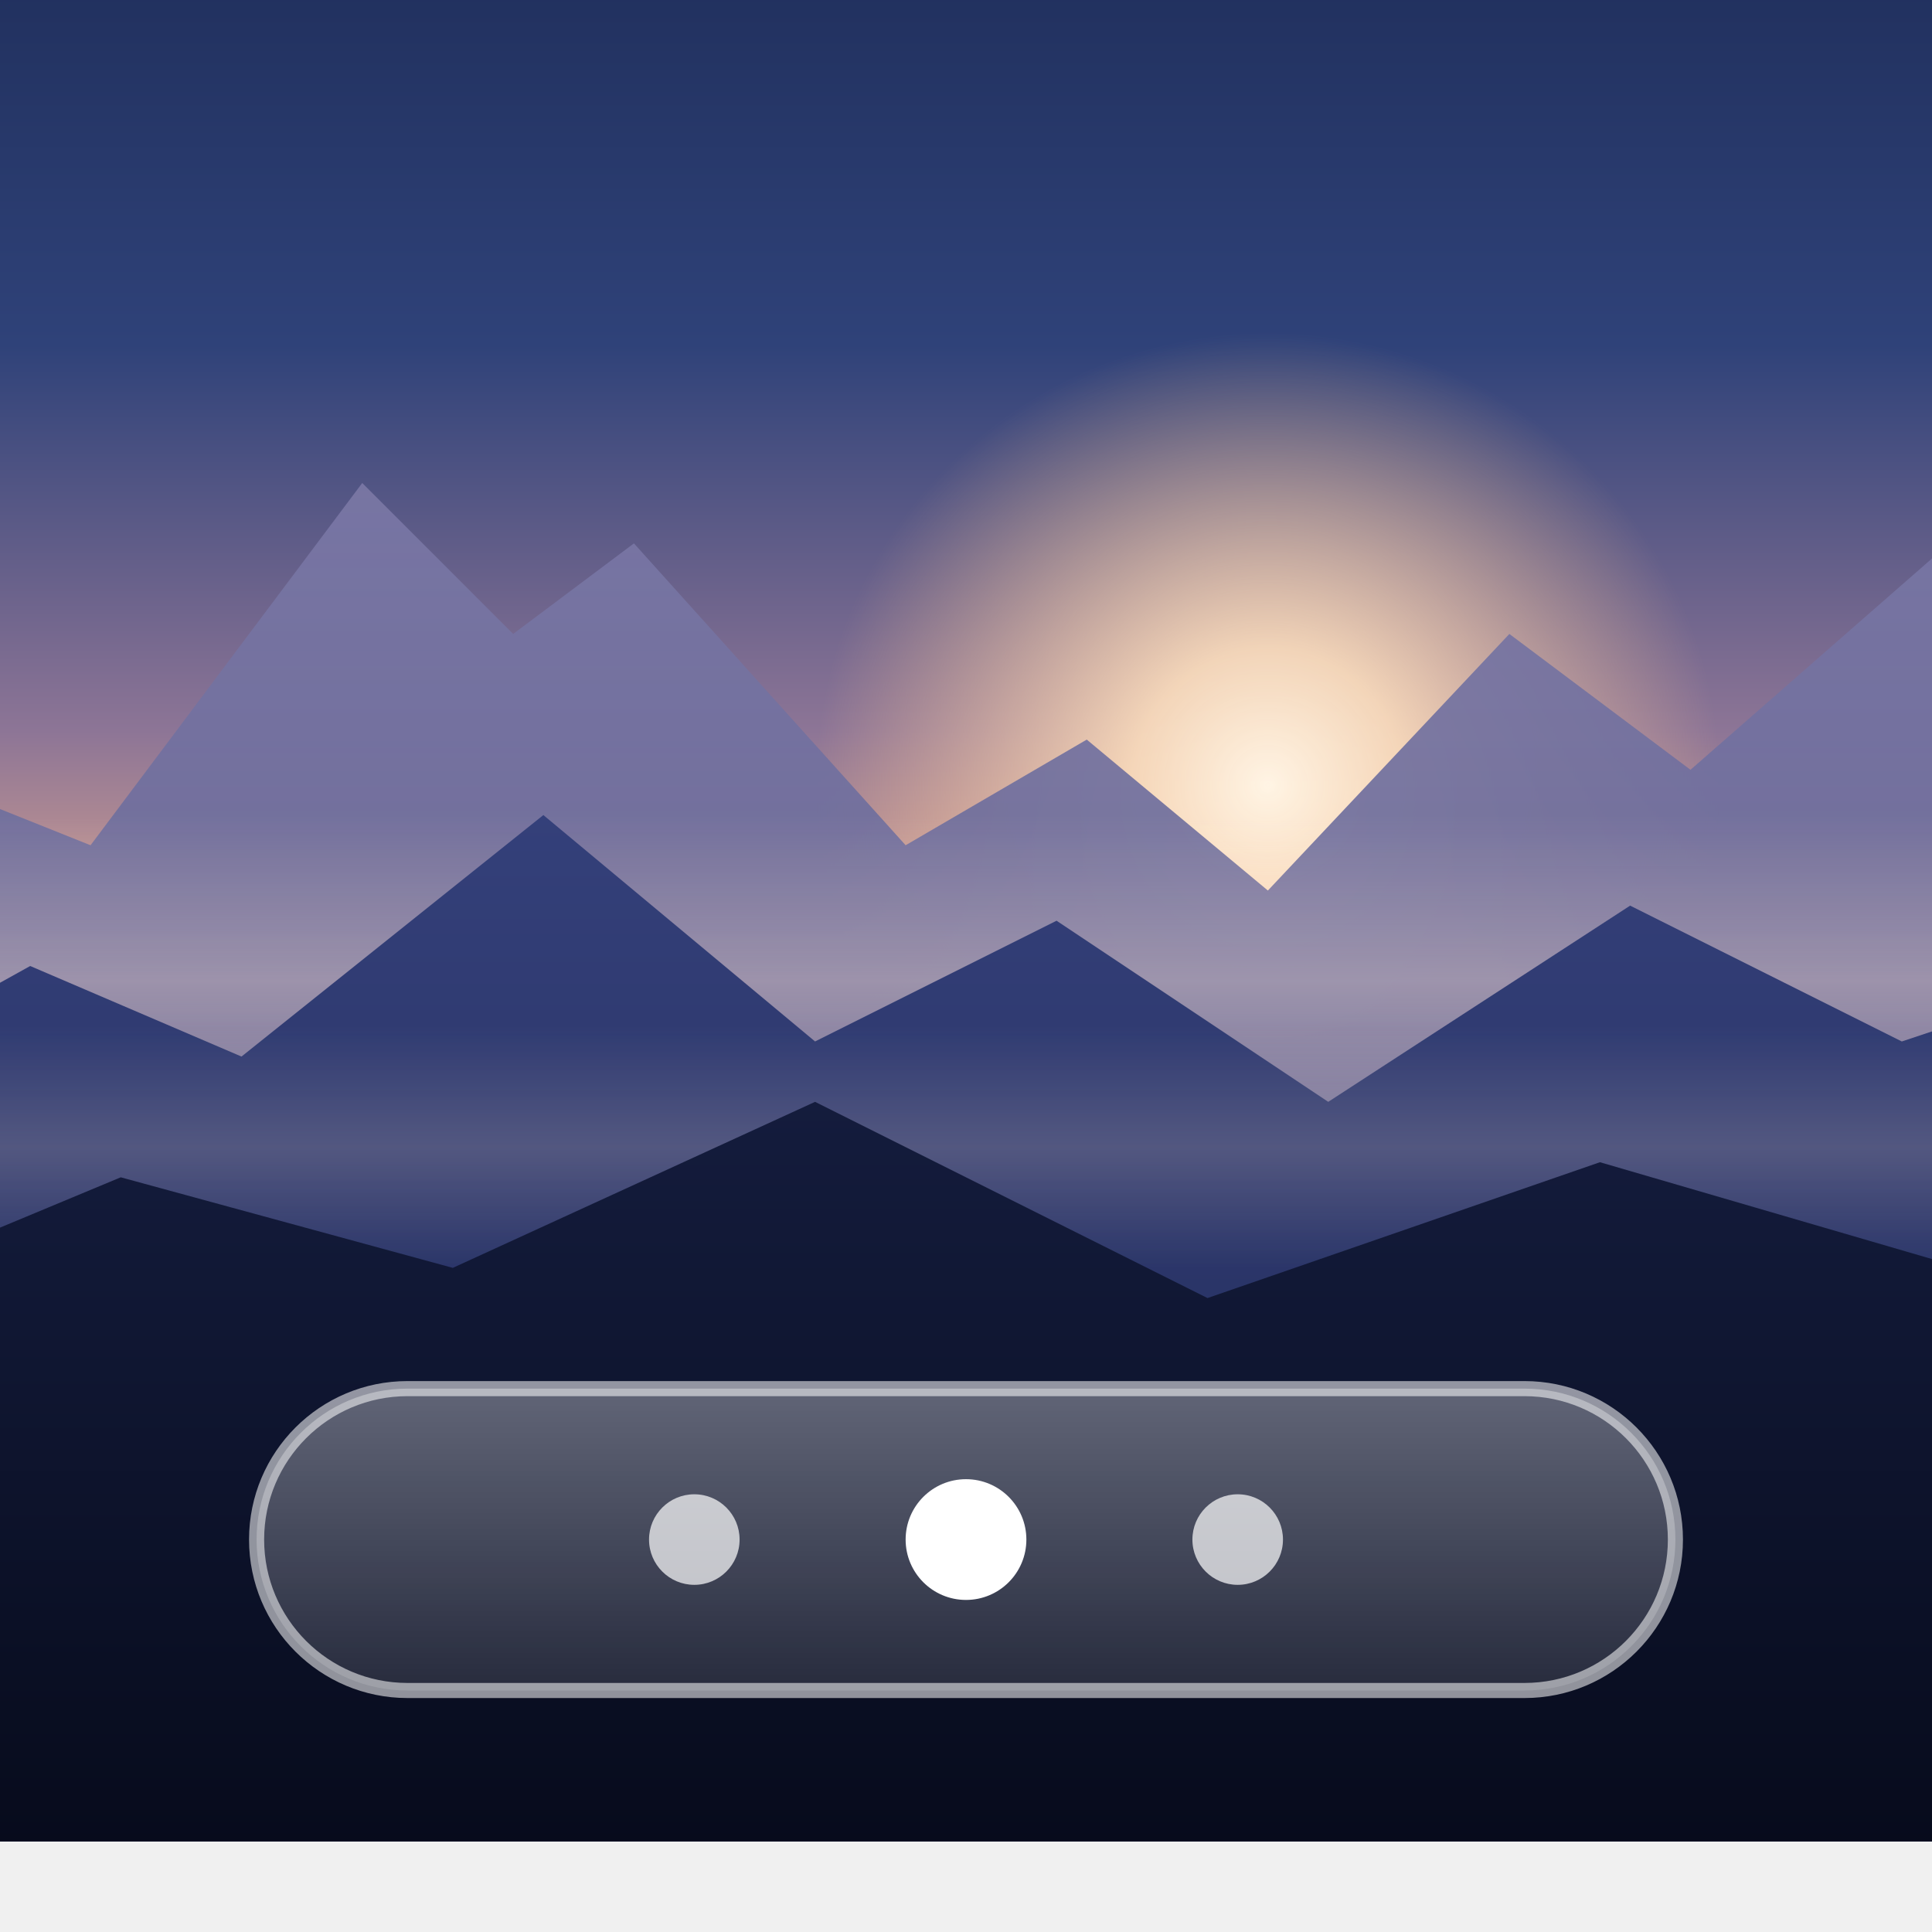
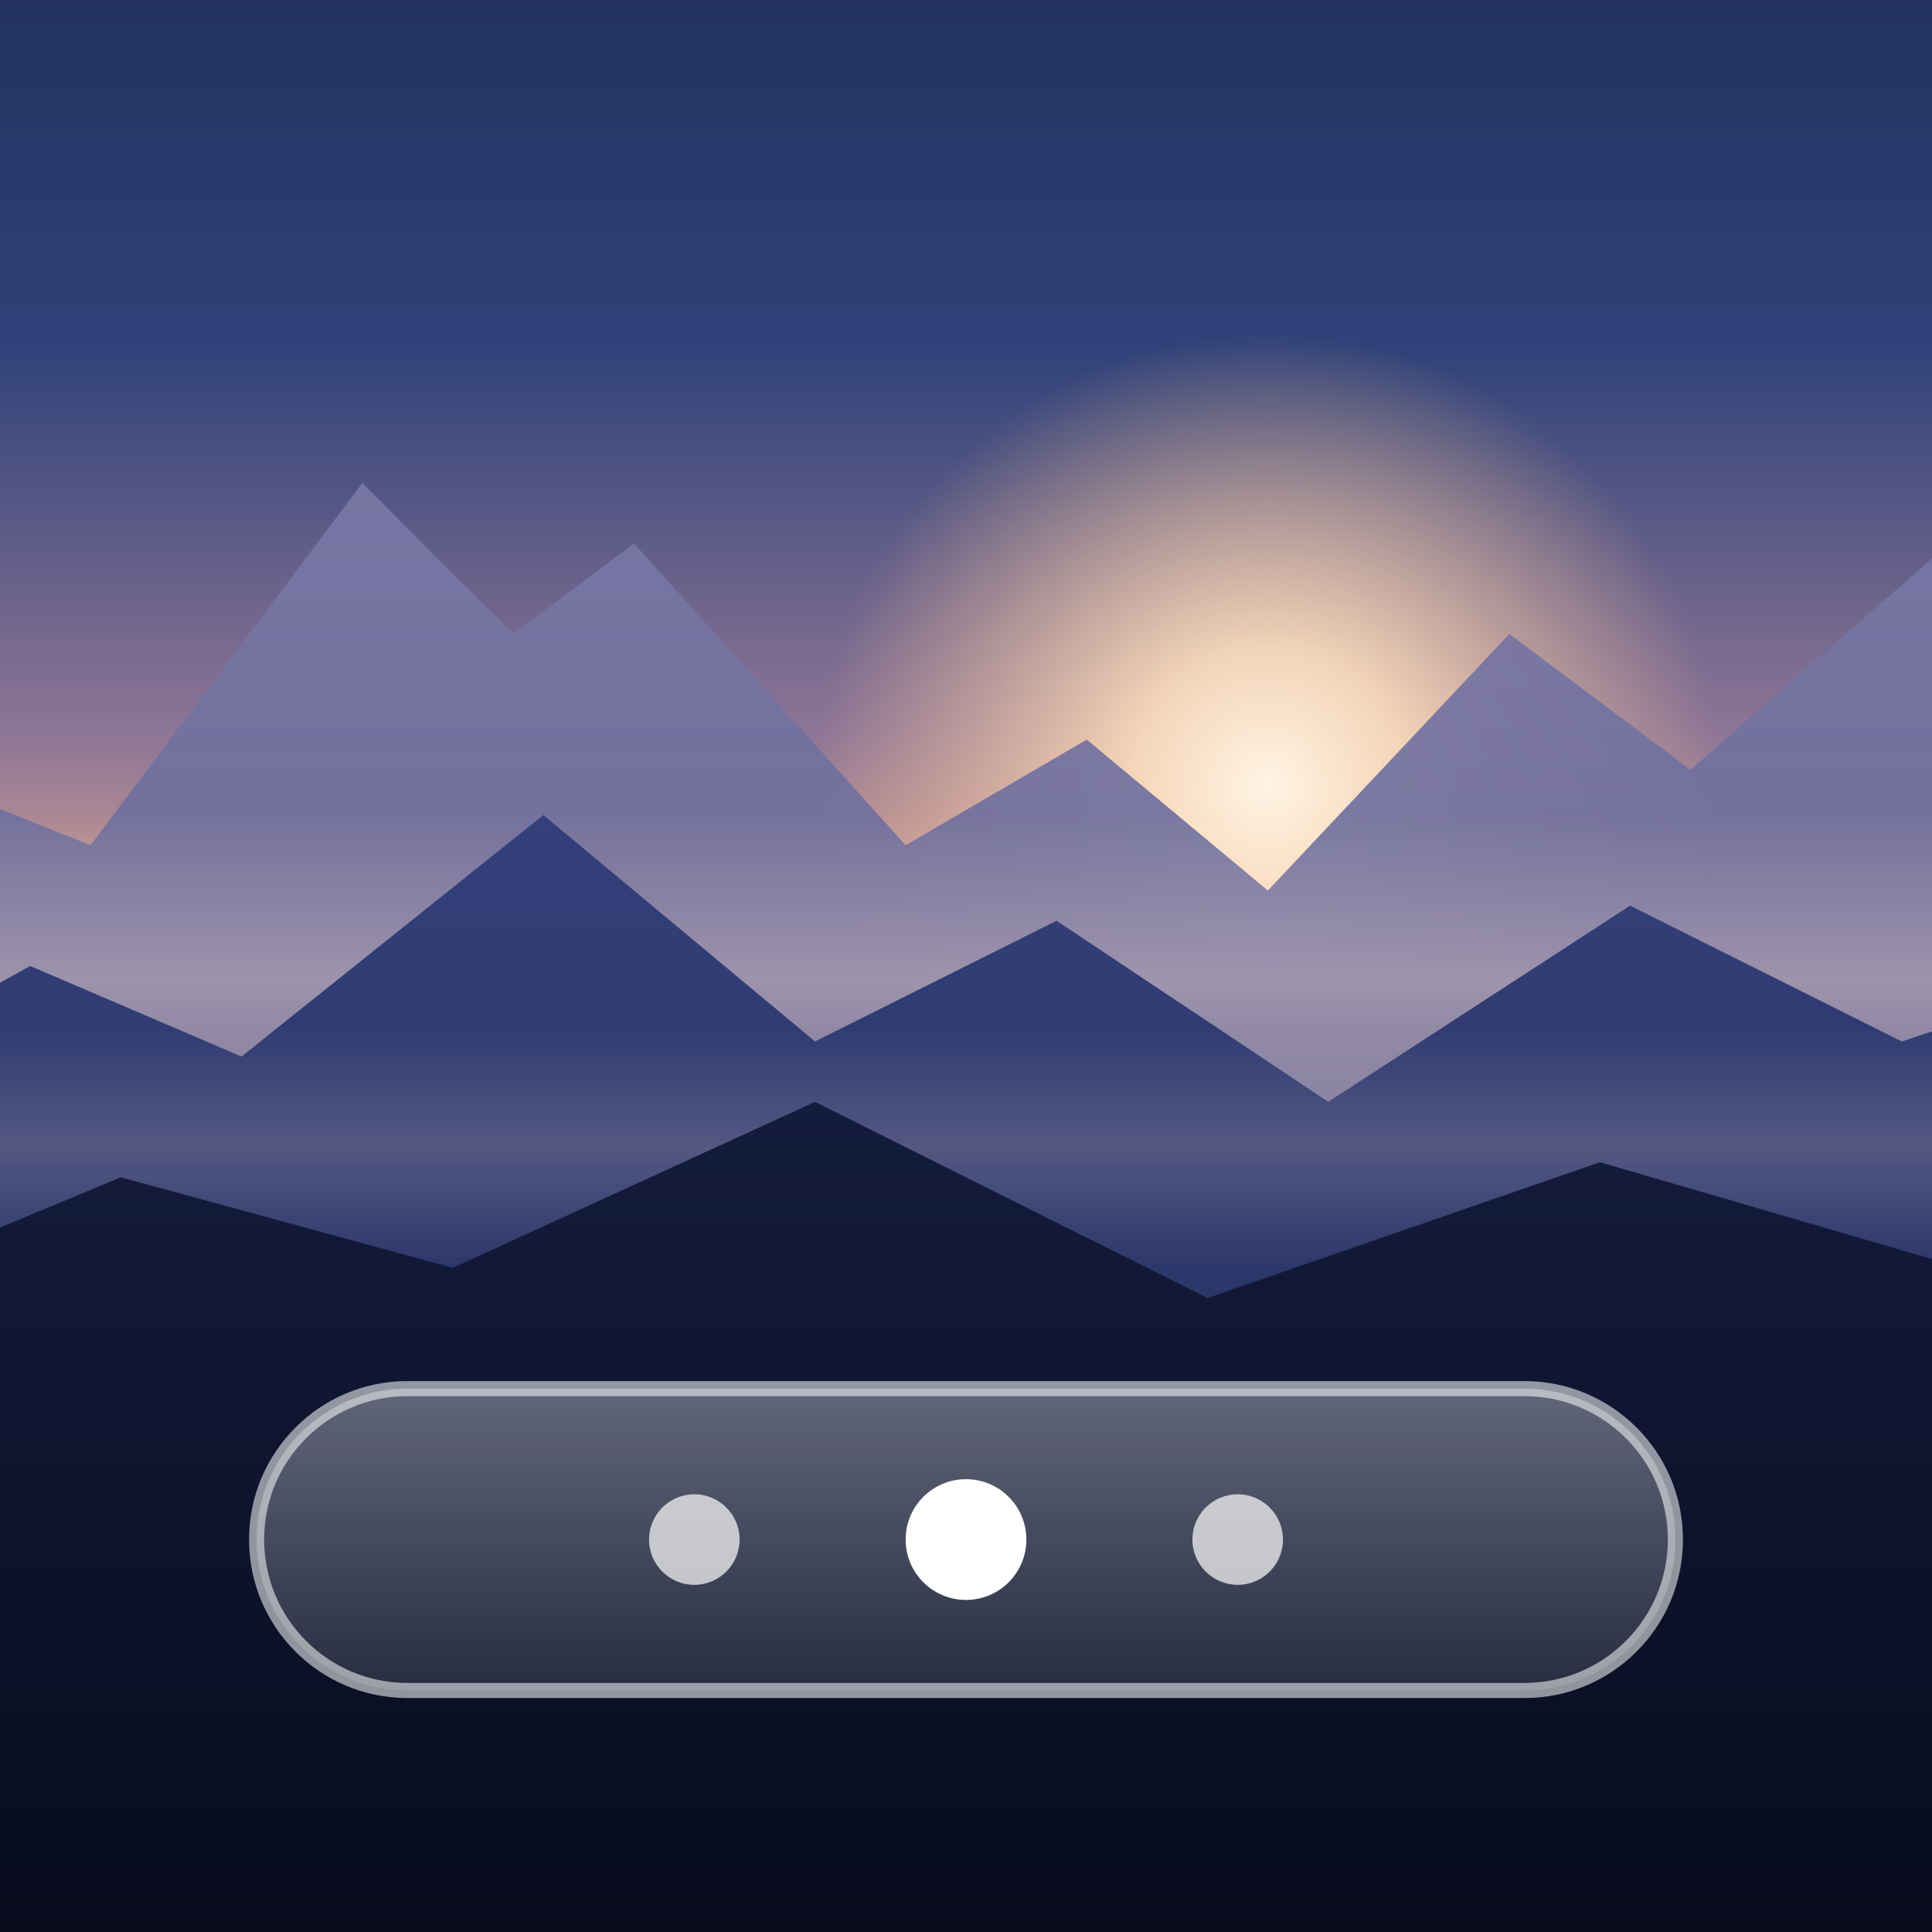
<svg xmlns="http://www.w3.org/2000/svg" viewBox="16 38 128 128" width="160" height="160">
  <defs>
    <linearGradient id="sky" x1="0" y1="0" x2="0" y2="1">
      <stop offset="0" stop-color="#0c1636" />
      <stop offset=".38" stop-color="#2f4279" />
      <stop offset=".54" stop-color="#8d7596" />
      <stop offset=".66" stop-color="#f0b18c" />
      <stop offset="1" stop-color="#f7cfa6" />
    </linearGradient>
    <radialGradient id="sun" cx=".5" cy=".5" r=".5">
      <stop offset="0" stop-color="#fff4e4" />
      <stop offset=".3" stop-color="#ffe0bd" stop-opacity=".9" />
      <stop offset="1" stop-color="#ffc28e" stop-opacity="0" />
    </radialGradient>
    <linearGradient id="far" x1="0" y1="0" x2="0" y2="1">
      <stop offset="0" stop-color="#7b78a6" />
      <stop offset="1" stop-color="#4a5285" />
    </linearGradient>
    <linearGradient id="mid" x1="0" y1="0" x2="0" y2="1">
      <stop offset="0" stop-color="#34407a" />
      <stop offset="1" stop-color="#1f2853" />
    </linearGradient>
    <linearGradient id="near" x1="0" y1="0" x2="0" y2="1">
      <stop offset="0" stop-color="#141c3d" />
      <stop offset="1" stop-color="#070b1c" />
    </linearGradient>
    <linearGradient id="mist" x1="0" y1="0" x2="0" y2="1">
      <stop offset="0" stop-color="#ffe6d6" stop-opacity="0" />
      <stop offset=".5" stop-color="#ffe6d6" stop-opacity=".3" />
      <stop offset="1" stop-color="#ffe6d6" stop-opacity="0" />
    </linearGradient>
    <linearGradient id="glass" x1="0" y1="0" x2="0" y2="1">
      <stop offset="0" stop-color="#fff" stop-opacity=".34" />
      <stop offset="1" stop-color="#fff" stop-opacity=".12" />
    </linearGradient>
  </defs>
  <g id="land">
    <rect width="160" height="160" fill="url(#sky)" />
    <circle cx="100" cy="90" r="30" fill="url(#sun)" />
-     <path d="M0 98 L12 90 L22 94 L40 70 L50 80 L58 74 L76 94 L88 87 L100 97 L116 80 L128 89 L144 75 L160 87 V160 H0Z" fill="url(#far)" fill-opacity=".92" />
+     <path d="M0 98 L12 90 L22 94 L40 70 L50 80 L58 74 L76 94 L88 87 L100 97 L116 80 L128 89 L144 75 L160 87 V166 H0Z" fill="url(#far)" fill-opacity=".92" />
    <rect x="0" y="92" width="160" height="22" fill="url(#mist)" />
-     <path d="M0 112 L18 102 L32 108 L52 92 L70 107 L86 99 L104 111 L124 98 L142 107 L160 101 V160 H0Z" fill="url(#mid)" />
+     <path d="M0 112 L18 102 L32 108 L52 92 L70 107 L86 99 L104 111 L124 98 L142 107 L160 101 V166 H0Z" fill="url(#mid)" />
    <rect x="0" y="106" width="160" height="16" fill="url(#mist)" opacity=".6" />
-     <path d="M0 126 L24 116 L46 122 L70 111 L96 124 L122 115 L146 122 L160 118 V160 H0Z" fill="url(#near)" />
+     <path d="M0 126 L24 116 L46 122 L70 111 L96 124 L122 115 L146 122 L160 118 V166 H0Z" fill="url(#near)" />
  </g>
  <g id="dock">
    <rect x="33" y="130" width="94" height="20" rx="10" fill="url(#glass)" stroke="#fff" stroke-opacity=".55" stroke-width="1" />
    <circle cx="62" cy="140" r="3" fill="#fff" fill-opacity=".7" />
    <circle cx="80" cy="140" r="4" fill="#fff" />
    <circle cx="98" cy="140" r="3" fill="#fff" fill-opacity=".7" />
  </g>
</svg>
